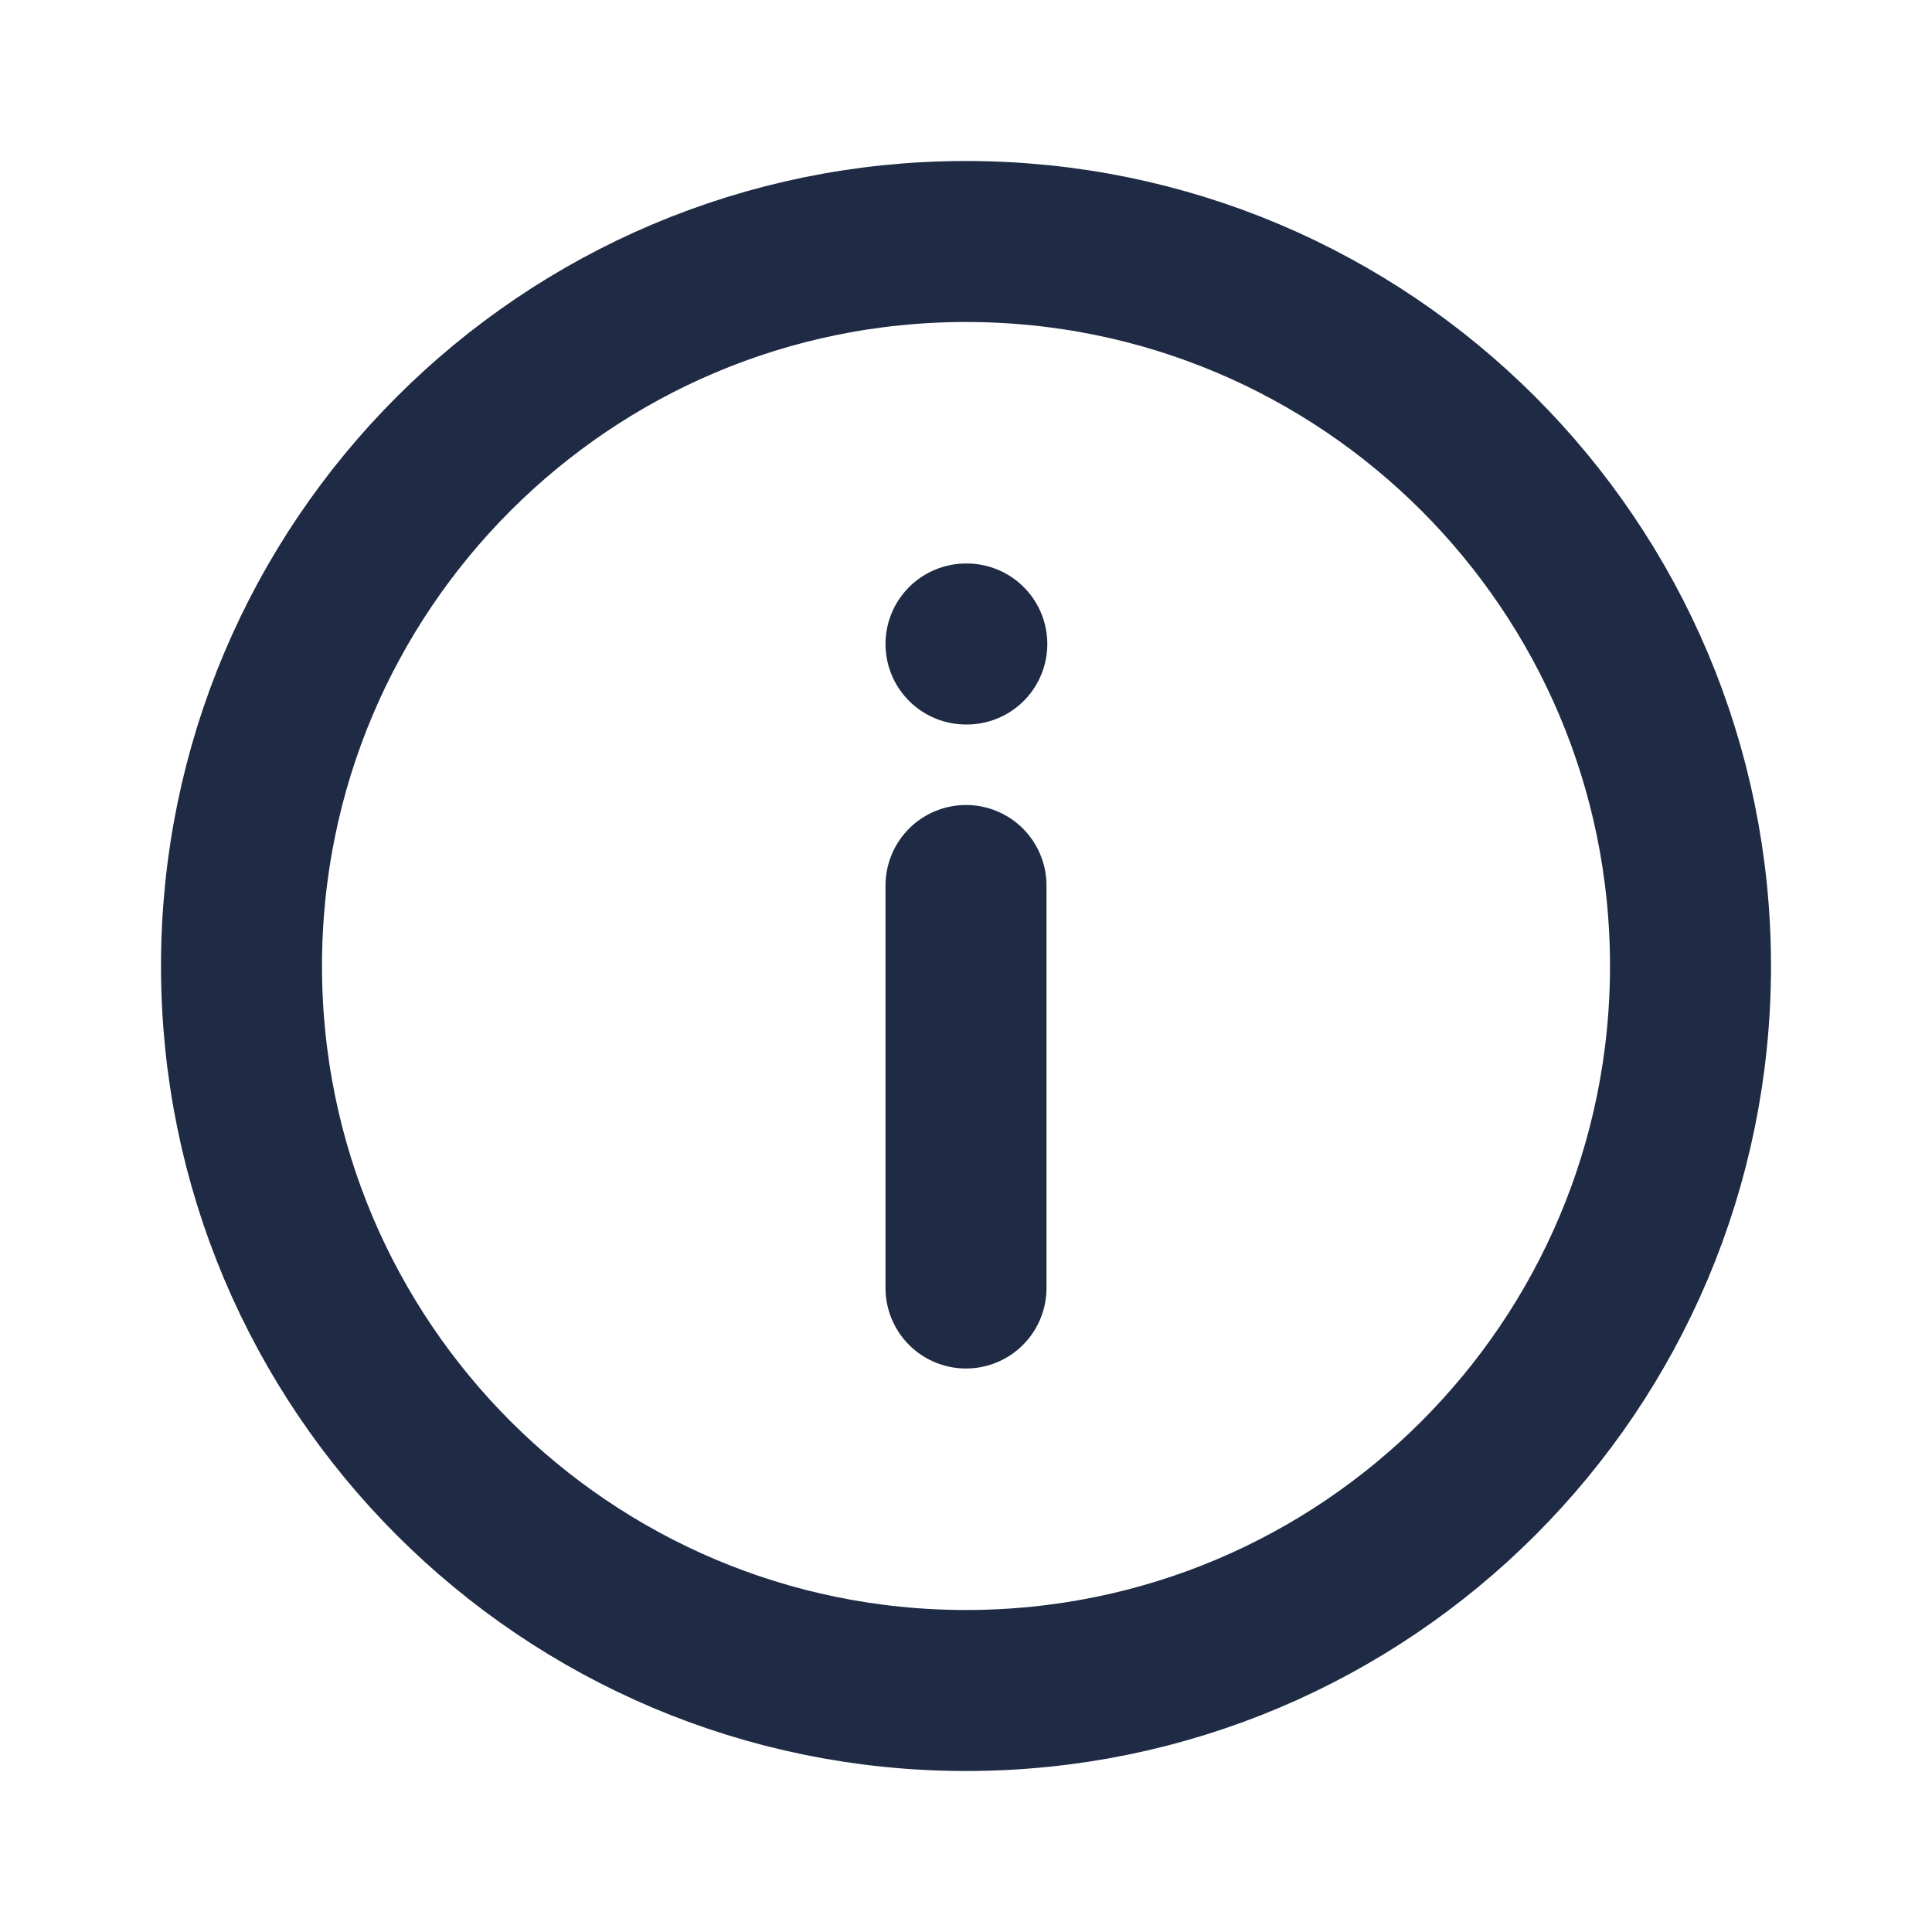
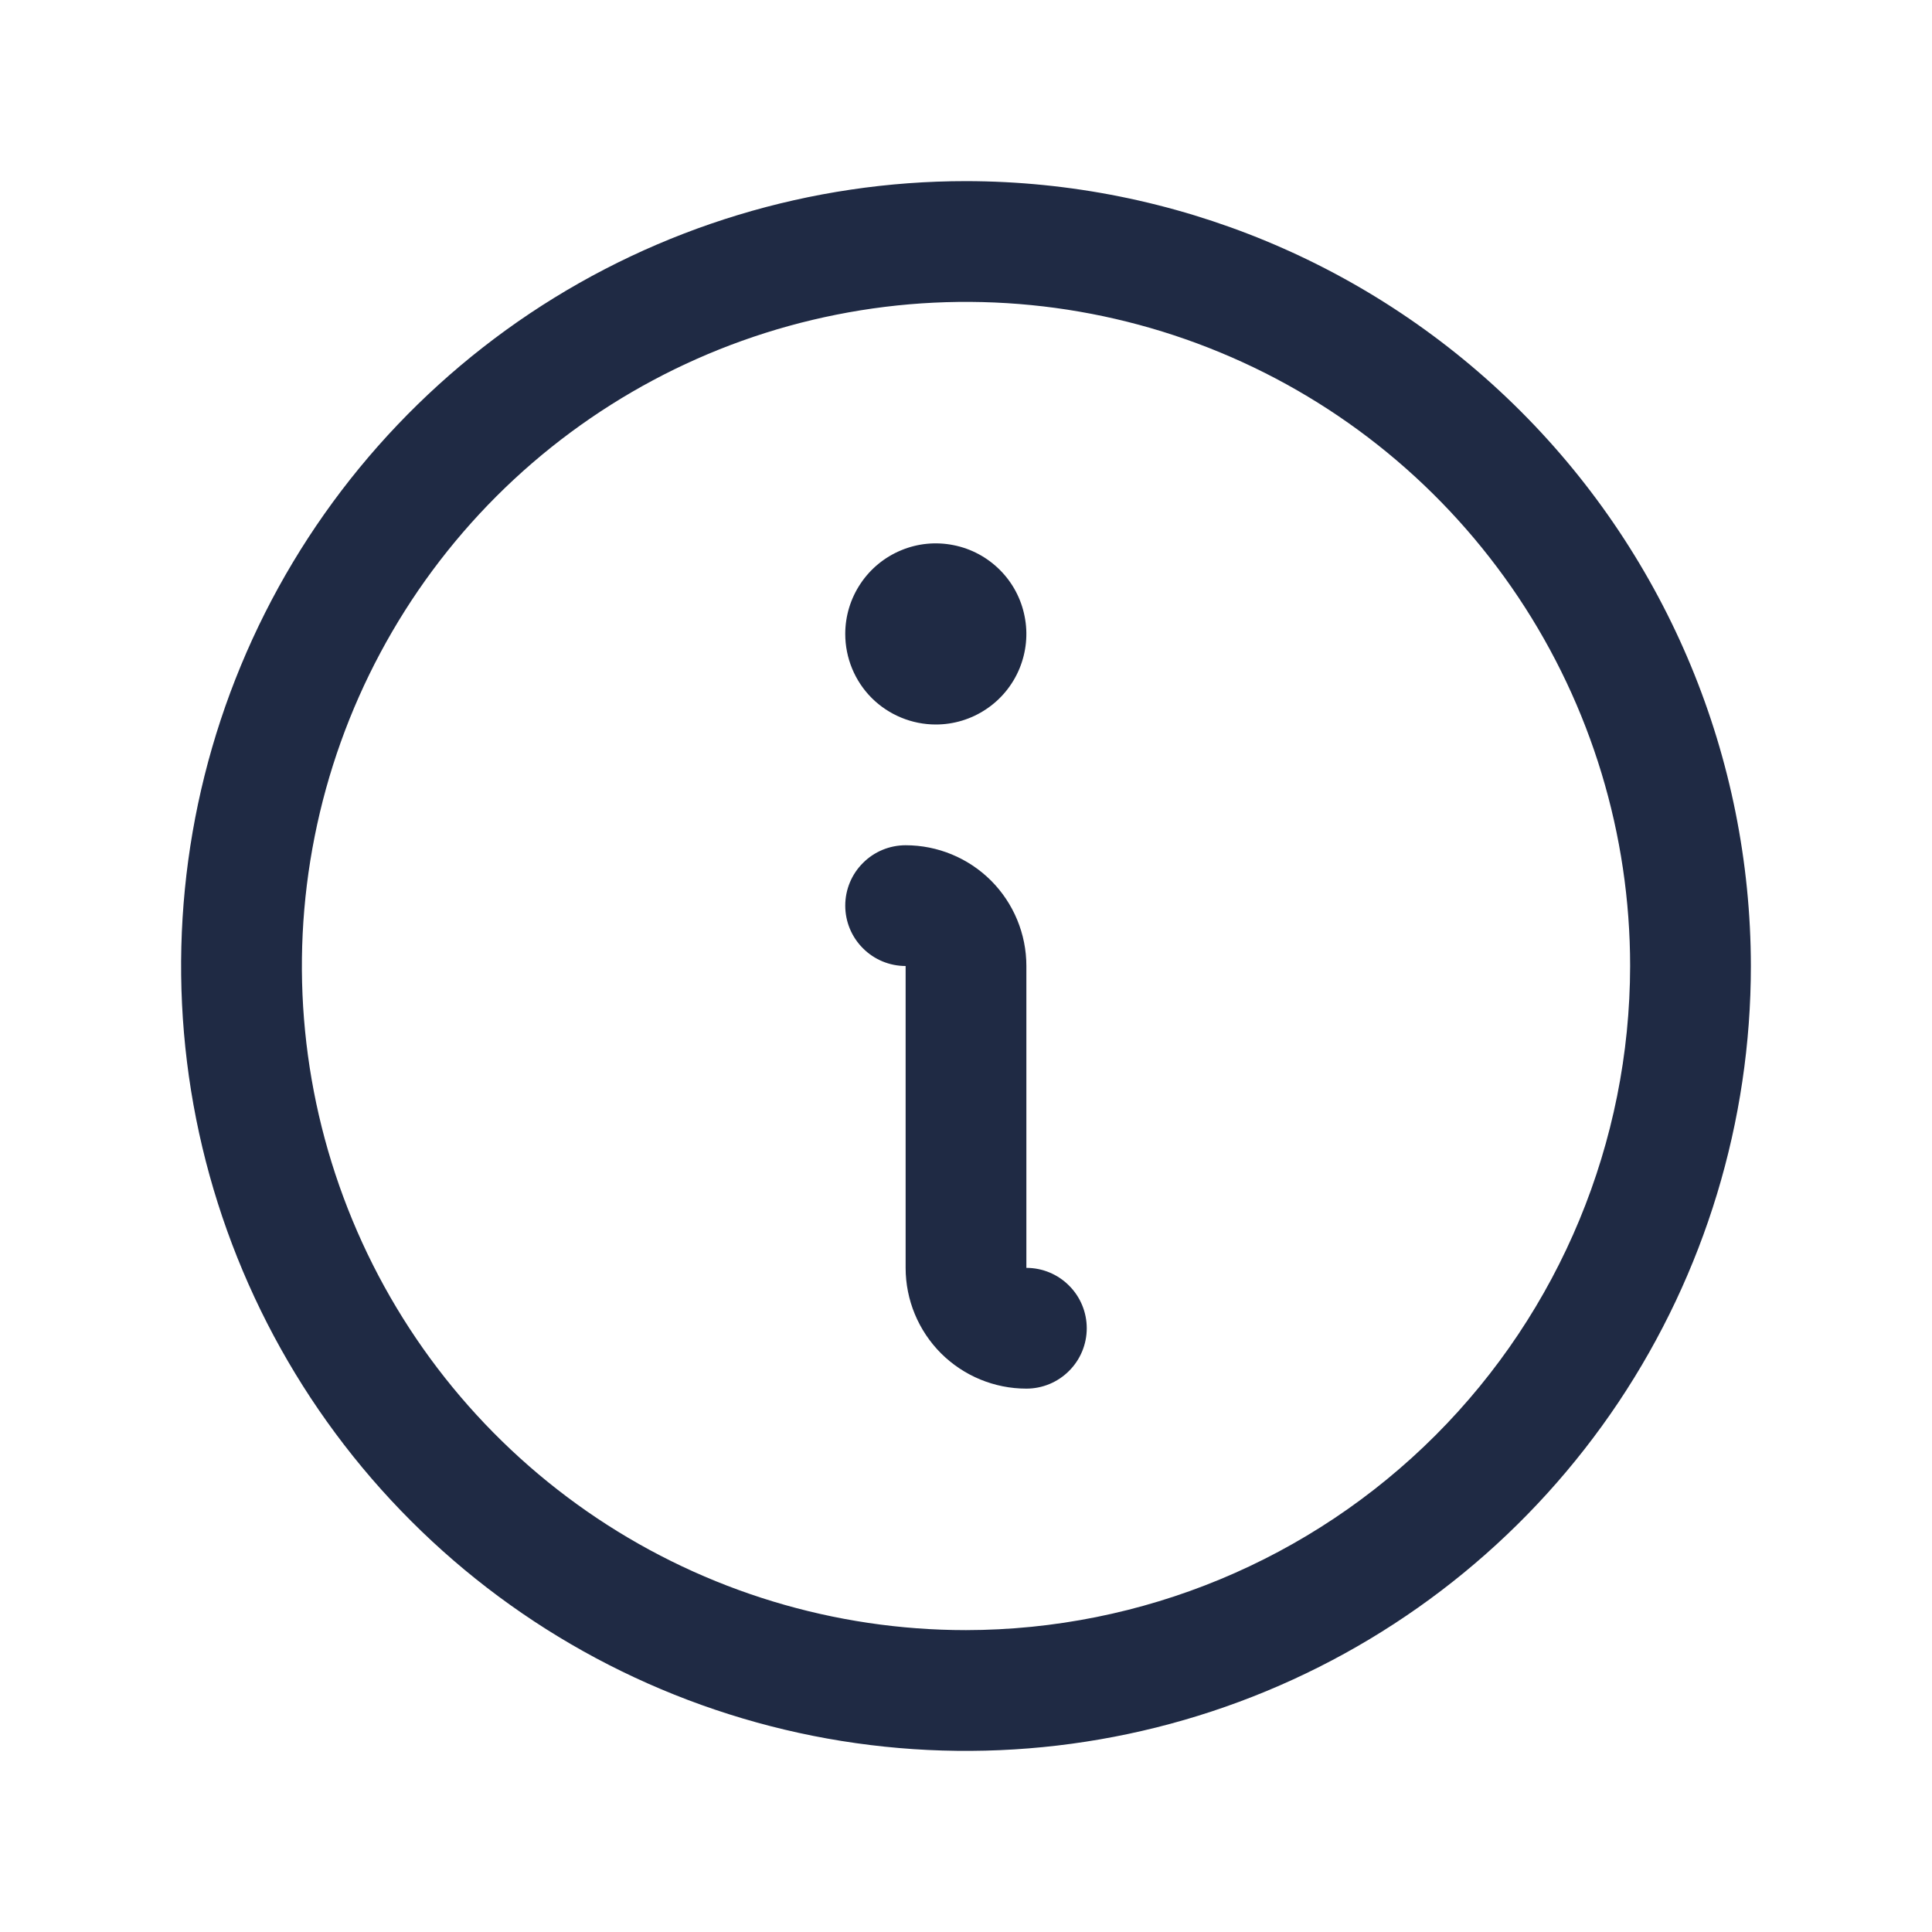
- <svg xmlns="http://www.w3.org/2000/svg" viewBox="0 0 24 24" fill="none" stroke="#1f2a44" stroke-width="2" stroke-linecap="round" stroke-linejoin="round">
-   <circle cx="12" cy="12" r="9" />
-   <path d="M12 11v5M12 8h.01" />
+ <svg xmlns="http://www.w3.org/2000/svg" preserveAspectRatio="none" overflow="visible" style="display: block;" width="24" height="24" viewBox="0 0 24 24" fill="none">
+   <g id="icon/info">
+     <path id="Vector" d="M12 2.25C10.072 2.25 8.187 2.822 6.583 3.893C4.98 4.965 3.73 6.487 2.992 8.269C2.254 10.05 2.061 12.011 2.437 13.902C2.814 15.793 3.742 17.531 5.106 18.894C6.469 20.258 8.207 21.186 10.098 21.563C11.989 21.939 13.95 21.746 15.731 21.008C17.513 20.27 19.035 19.02 20.107 17.417C21.178 15.813 21.75 13.928 21.75 12C21.747 9.415 20.719 6.937 18.891 5.109C17.063 3.281 14.585 2.253 12 2.25ZM12 20.25C10.368 20.25 8.773 19.766 7.417 18.86C6.06 17.953 5.002 16.665 4.378 15.157C3.754 13.65 3.59 11.991 3.909 10.39C4.227 8.79 5.013 7.32 6.166 6.166C7.32 5.013 8.79 4.227 10.39 3.909C11.991 3.59 13.65 3.754 15.157 4.378C16.665 5.002 17.953 6.06 18.86 7.417C19.766 8.773 20.25 10.368 20.25 12C20.247 14.187 19.378 16.284 17.831 17.831C16.284 19.378 14.187 20.247 12 20.25ZM13.5 16.5C13.5 16.699 13.421 16.89 13.28 17.03C13.14 17.171 12.949 17.25 12.75 17.25C12.352 17.25 11.971 17.092 11.689 16.811C11.408 16.529 11.25 16.148 11.25 15.75V12C11.051 12 10.86 11.921 10.72 11.78C10.579 11.64 10.5 11.449 10.5 11.25C10.5 11.051 10.579 10.86 10.72 10.72C10.86 10.579 11.051 10.5 11.25 10.5C11.648 10.5 12.029 10.658 12.311 10.939C12.592 11.221 12.75 11.602 12.75 12V15.75C12.949 15.75 13.14 15.829 13.28 15.97C13.421 16.11 13.5 16.301 13.5 16.5ZM10.5 7.875C10.5 7.652 10.566 7.435 10.69 7.25C10.813 7.065 10.989 6.921 11.194 6.836C11.4 6.75 11.626 6.728 11.845 6.772C12.063 6.815 12.263 6.922 12.421 7.08C12.578 7.237 12.685 7.437 12.728 7.656C12.772 7.874 12.749 8.1 12.664 8.306C12.579 8.511 12.435 8.687 12.25 8.81C12.065 8.934 11.848 9 11.625 9C11.327 9 11.04 8.881 10.829 8.671C10.618 8.46 10.5 8.173 10.5 7.875Z" fill="#1F2A44" />
+   </g>
</svg>
